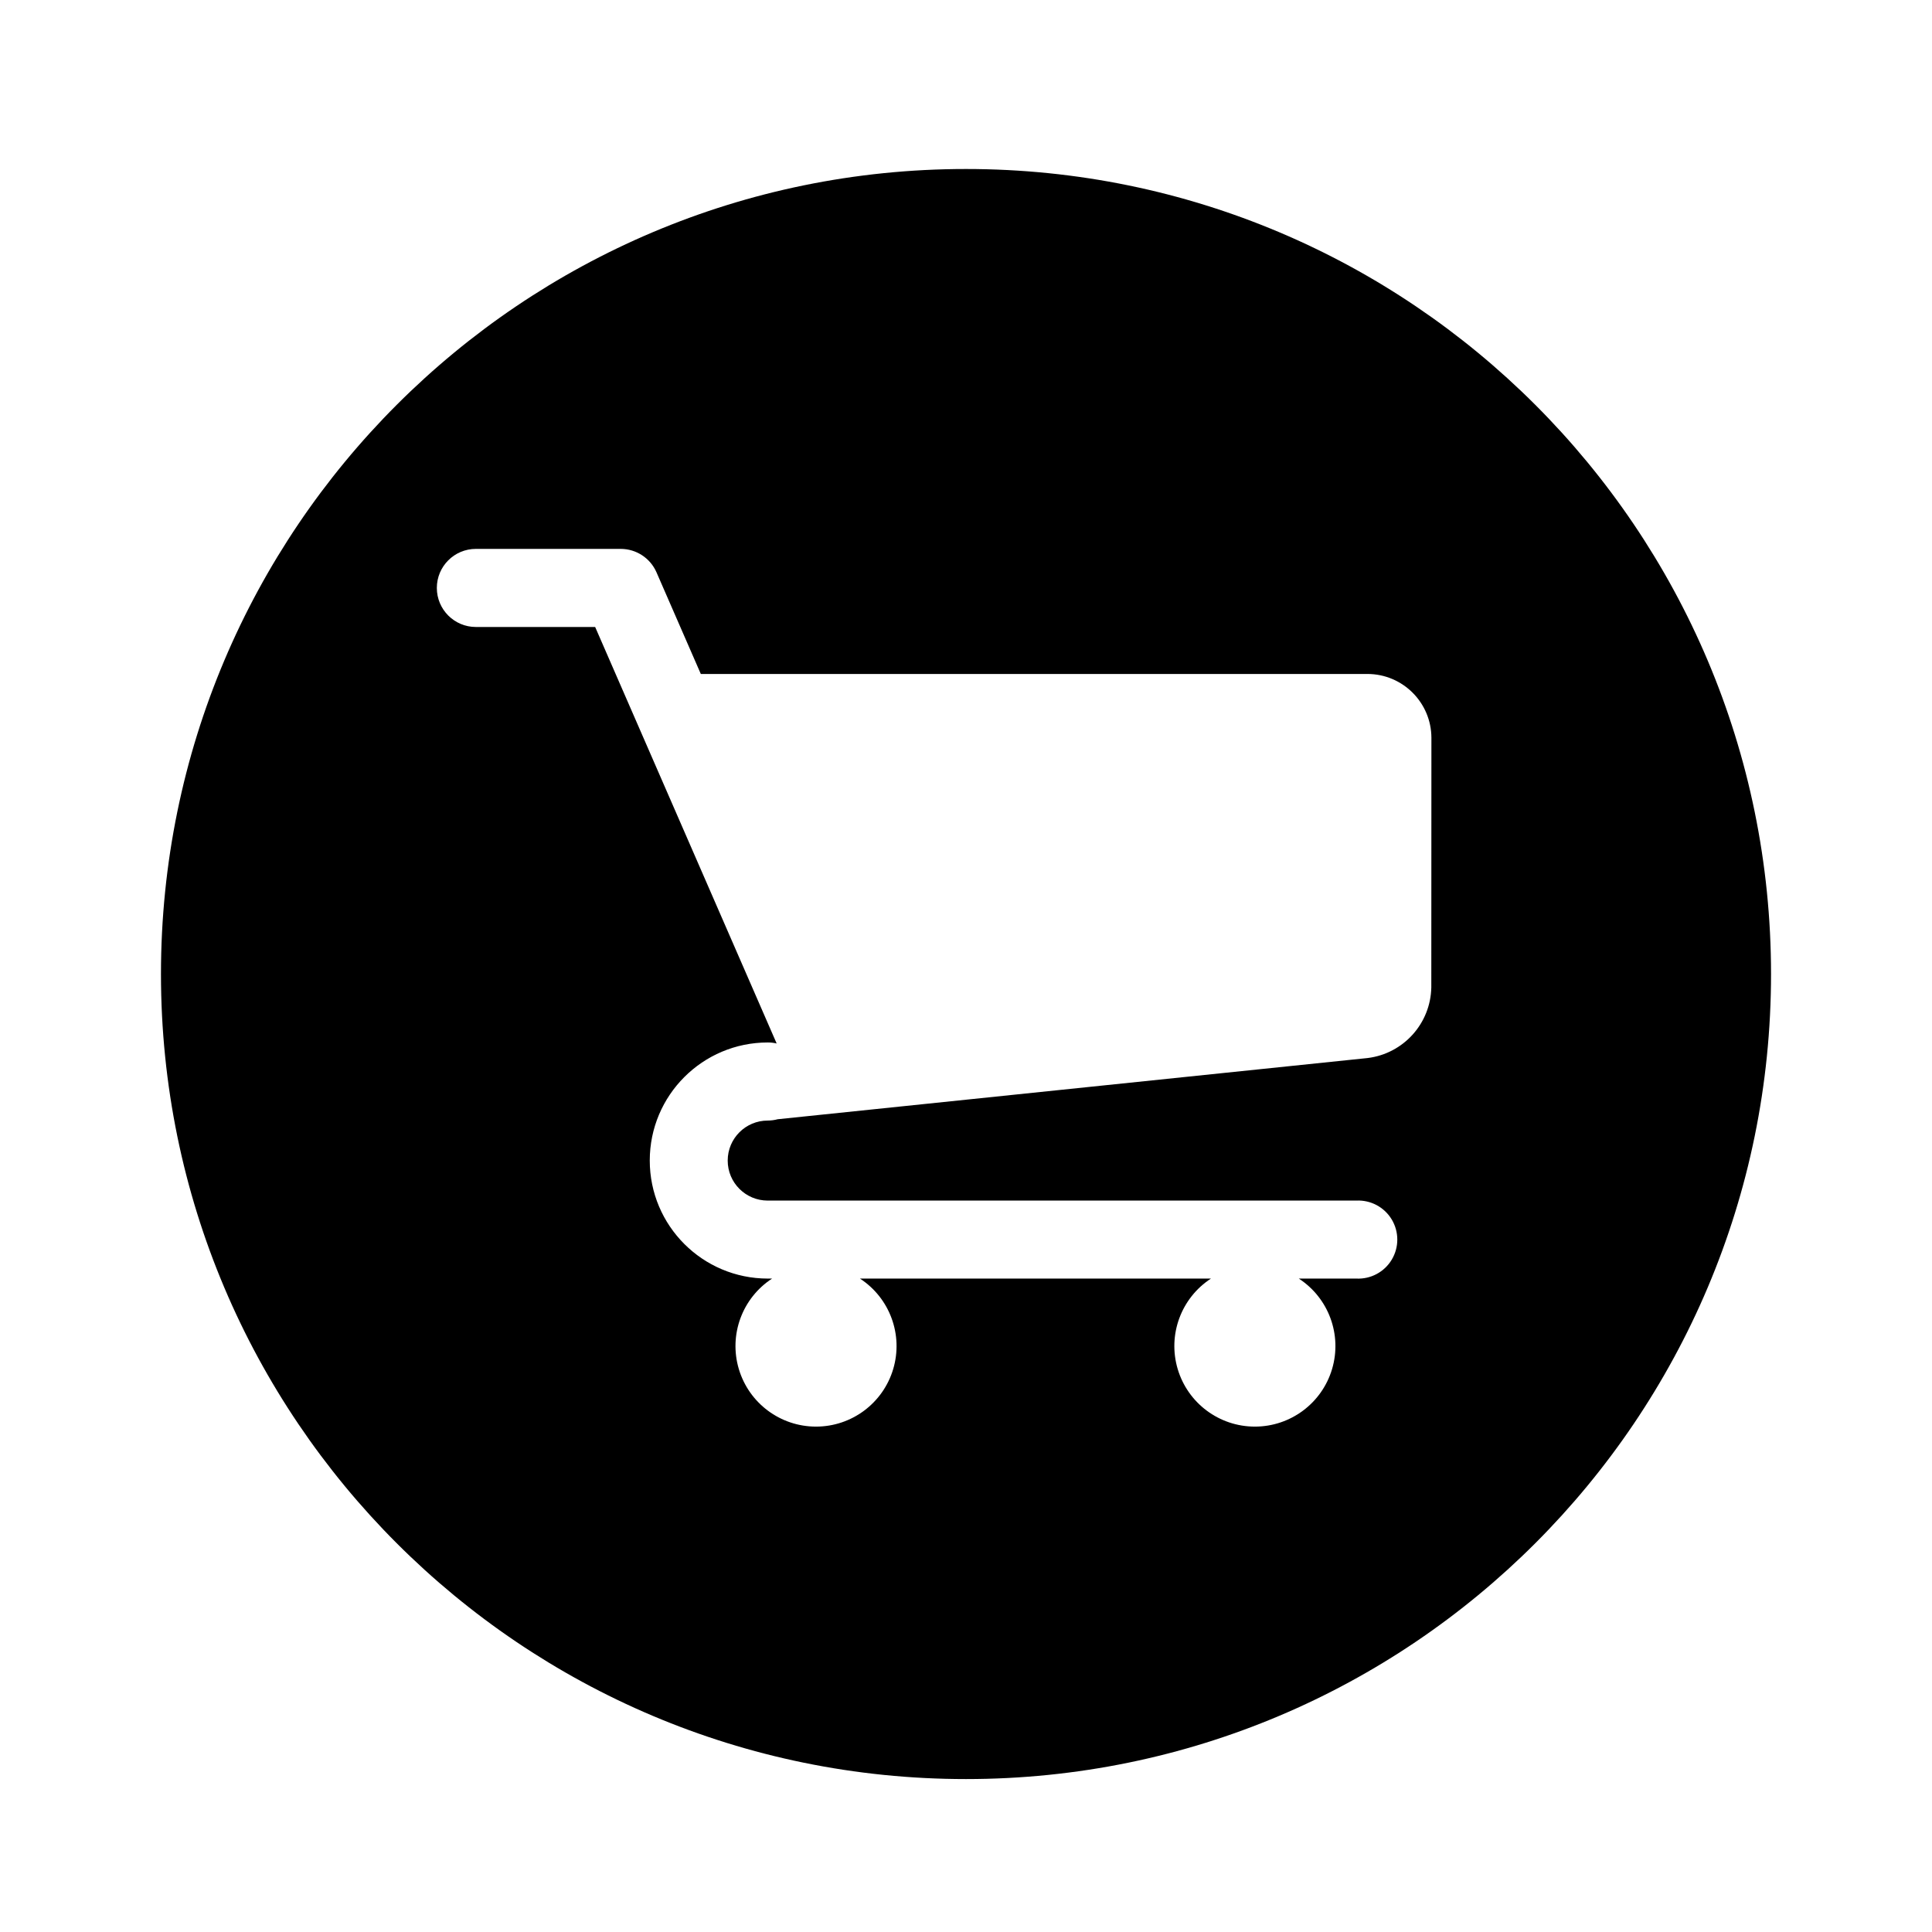
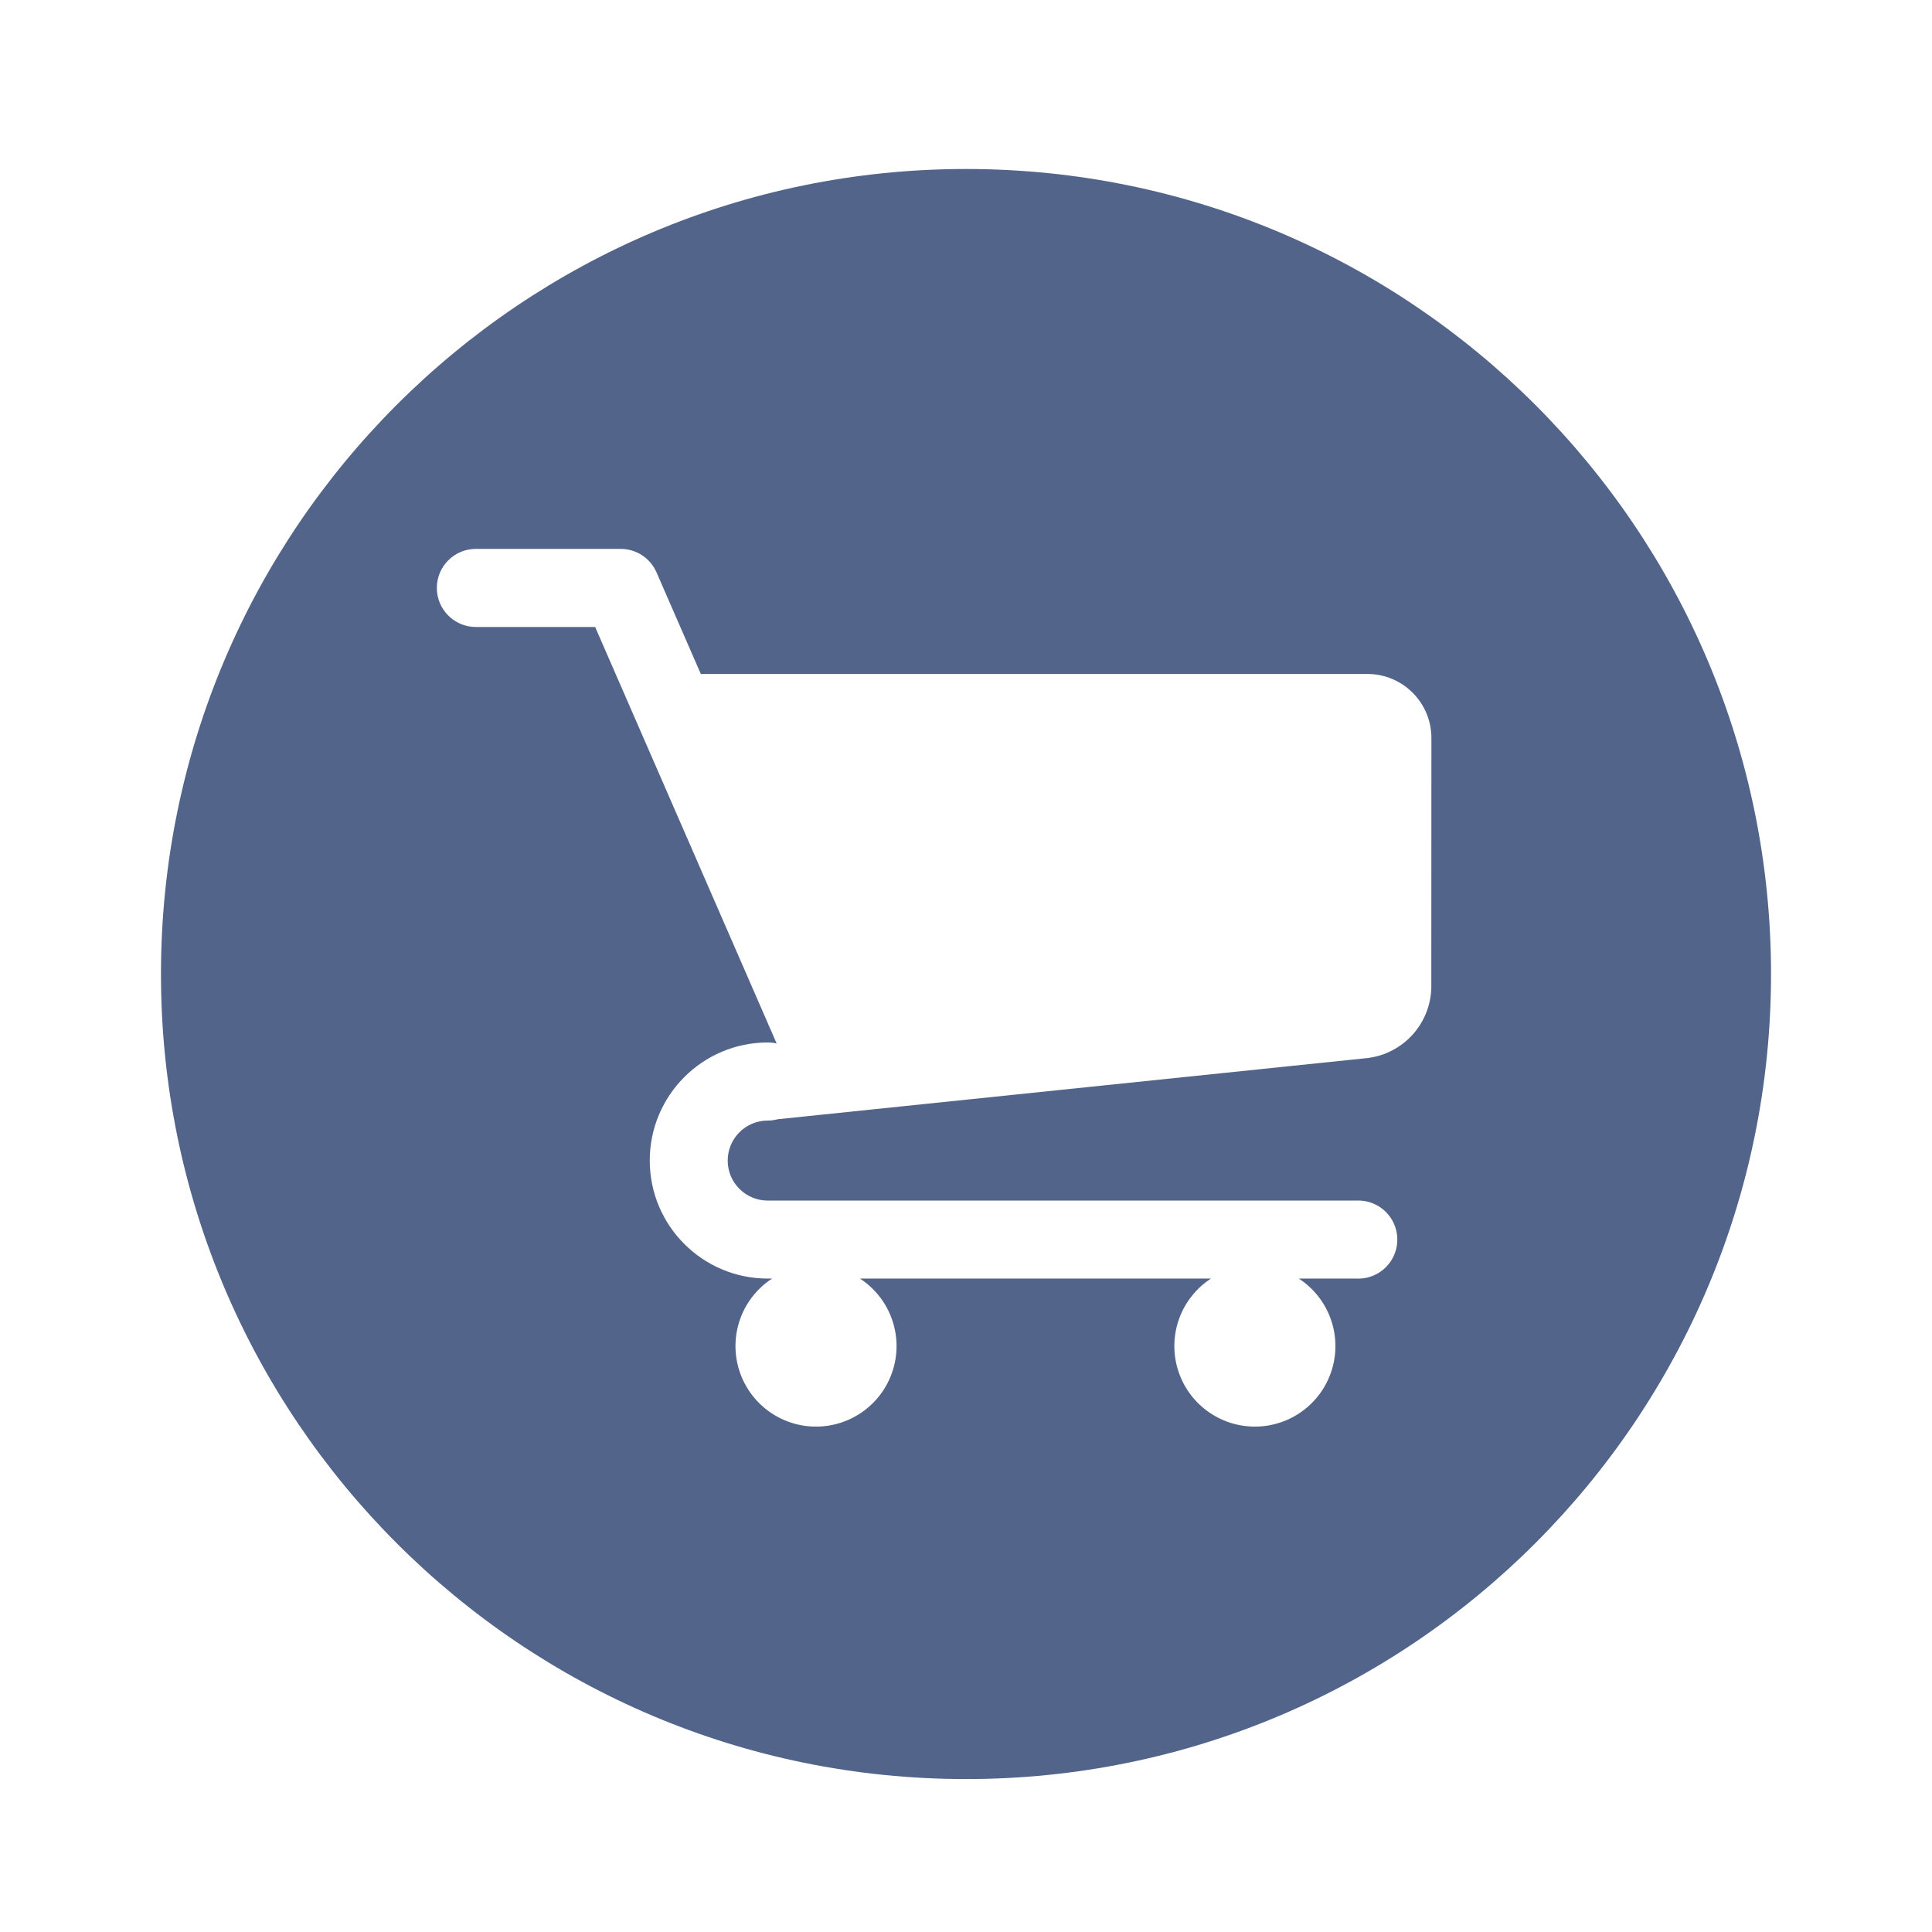
- <svg xmlns="http://www.w3.org/2000/svg" fill="#000000" width="800px" height="800px" viewBox="-1 0 19 19" class="cf-icon-svg">
+ <svg xmlns="http://www.w3.org/2000/svg" fill="#53648b" width="800px" height="800px" viewBox="-1 0 19 19" class="cf-icon-svg">
  <path d="M16.417 9.579A7.917 7.917 0 1 1 8.5 1.662a7.917 7.917 0 0 1 7.917 7.917zm-3.34-2.323a.63.63 0 0 0-.628-.628H5.892l-.436-1a.384.384 0 0 0-.351-.23H3.68a.384.384 0 1 0 0 .768h1.173l1.785 4.096a.37.37 0 0 0-.087-.01 1.161 1.161 0 1 0 0 2.322h.042a.792.792 0 1 0 .864 0h3.452a.792.792 0 1 0 .864 0h.565a.384.384 0 1 0 0-.767H6.55a.393.393 0 0 1 0-.787.38.38 0 0 0 .098-.013l5.803-.602a.714.714 0 0 0 .625-.694z" />
</svg>
